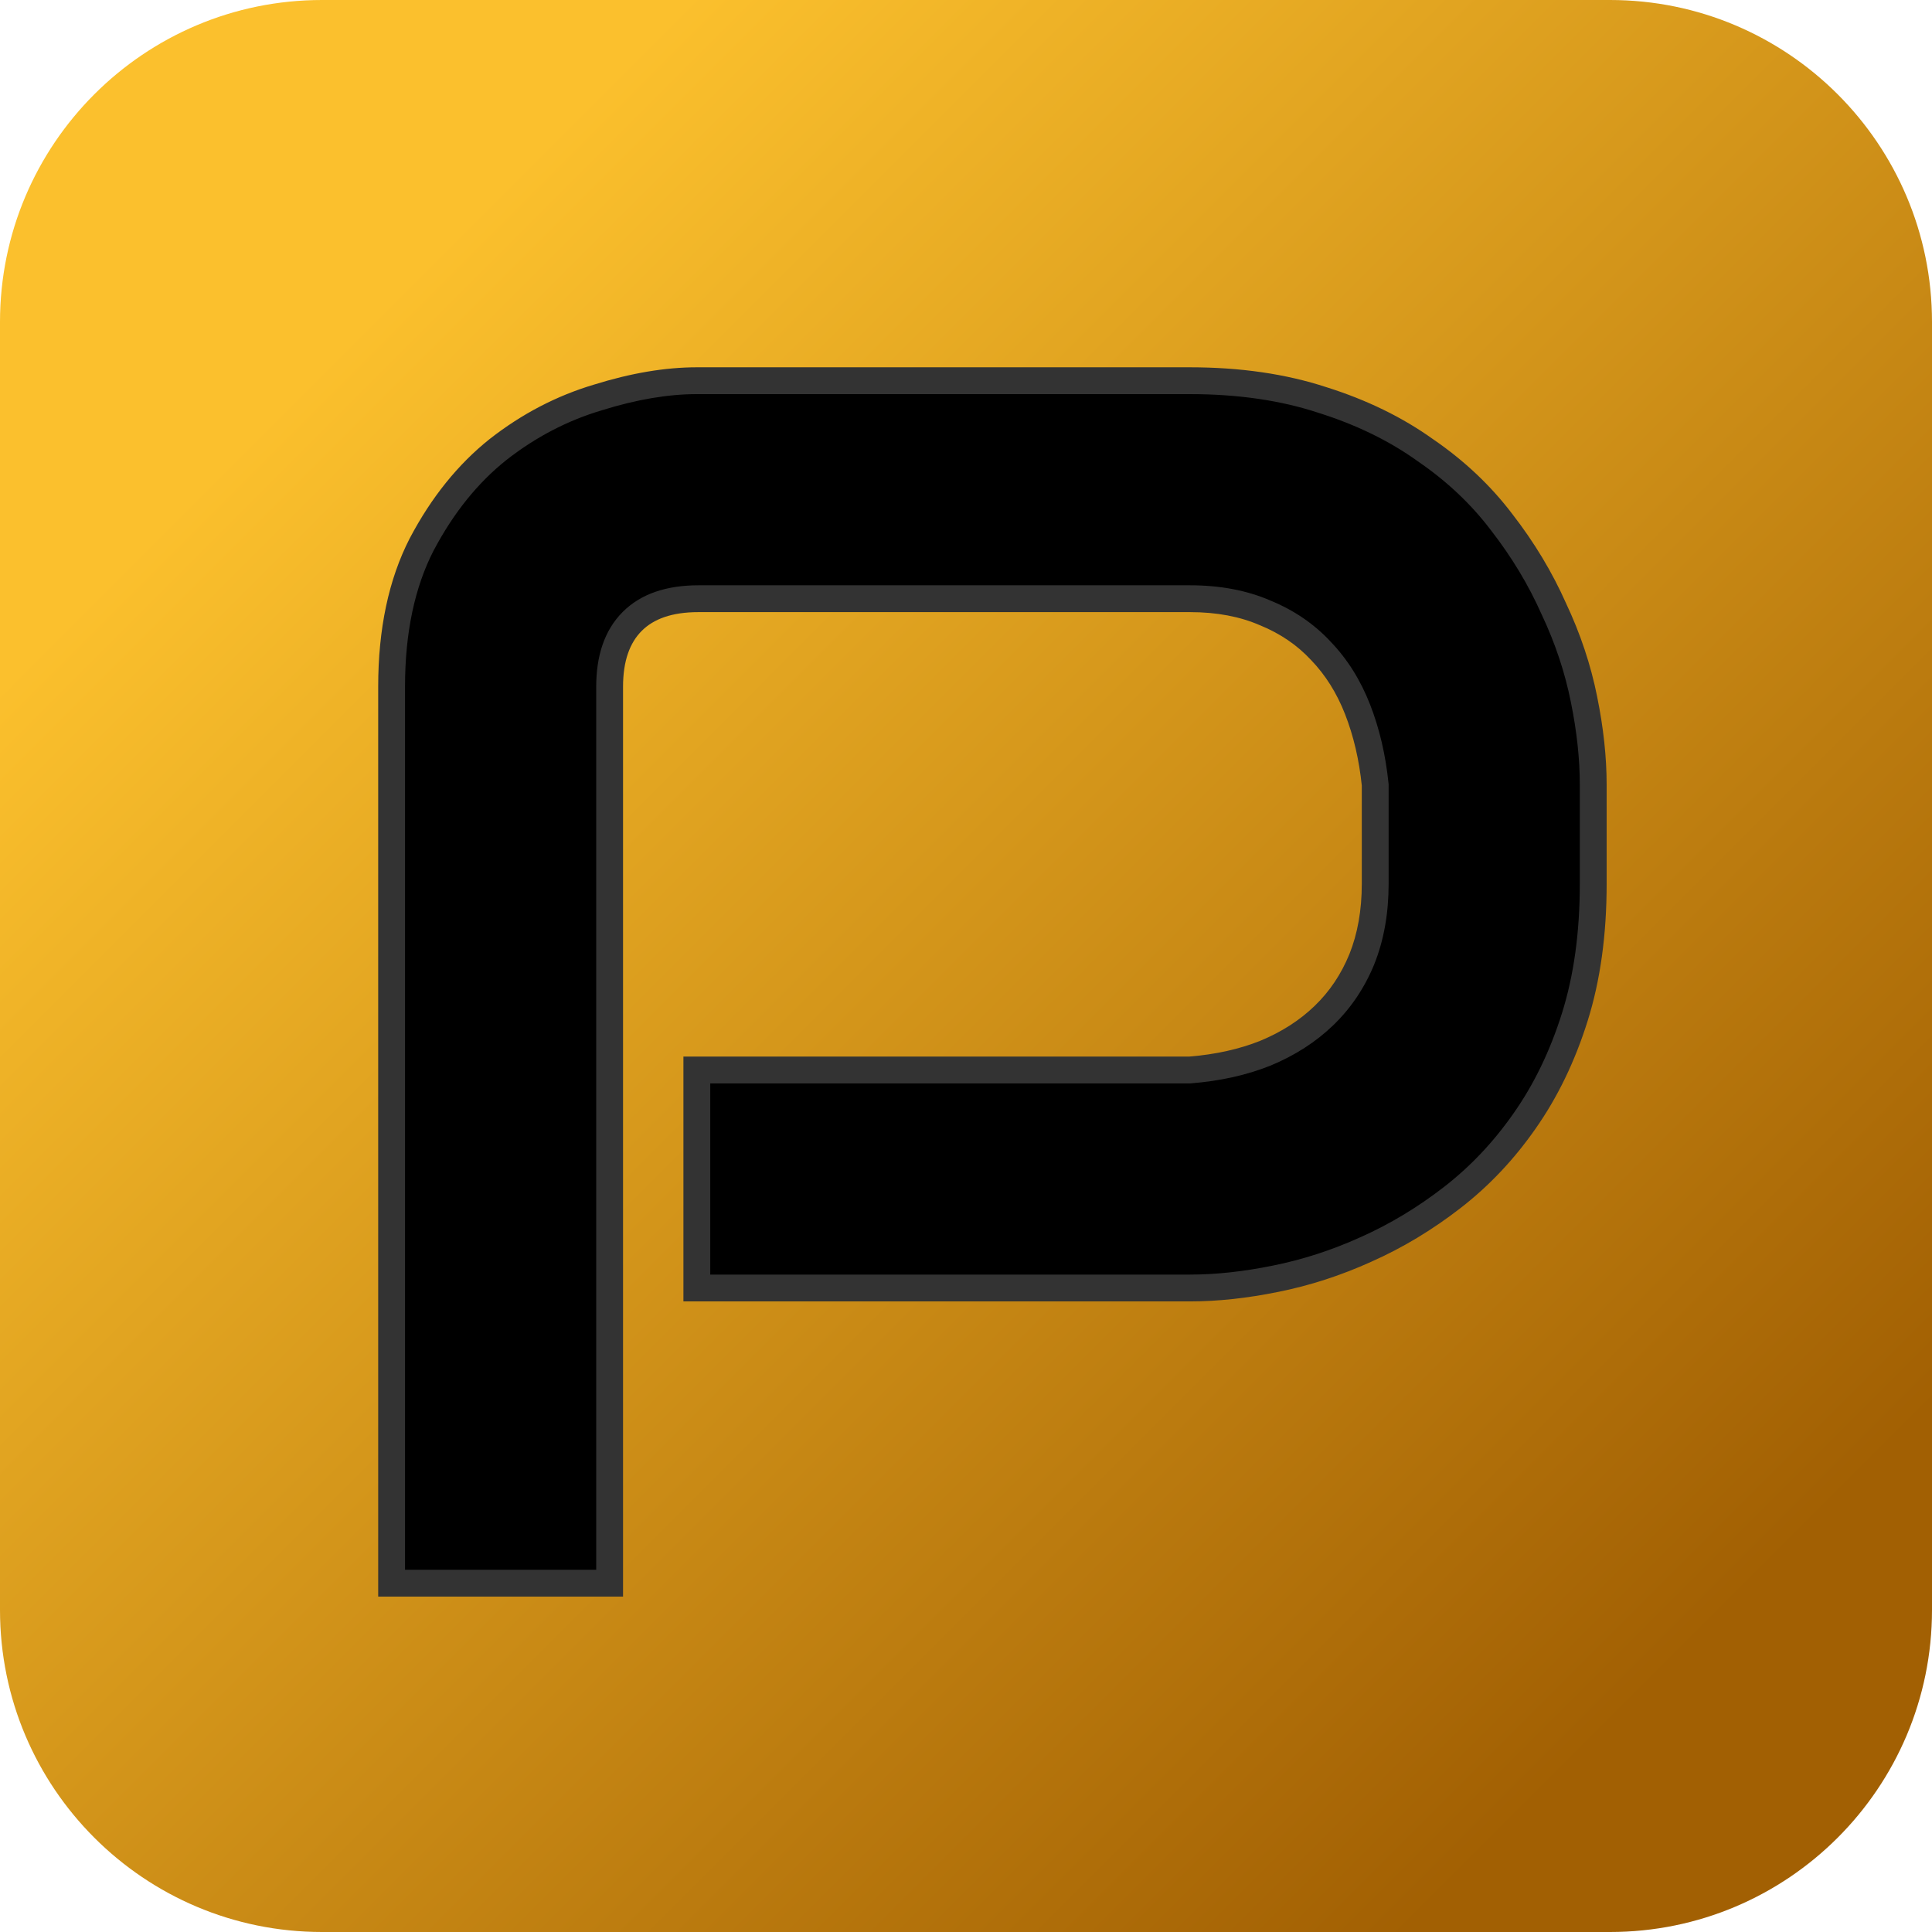
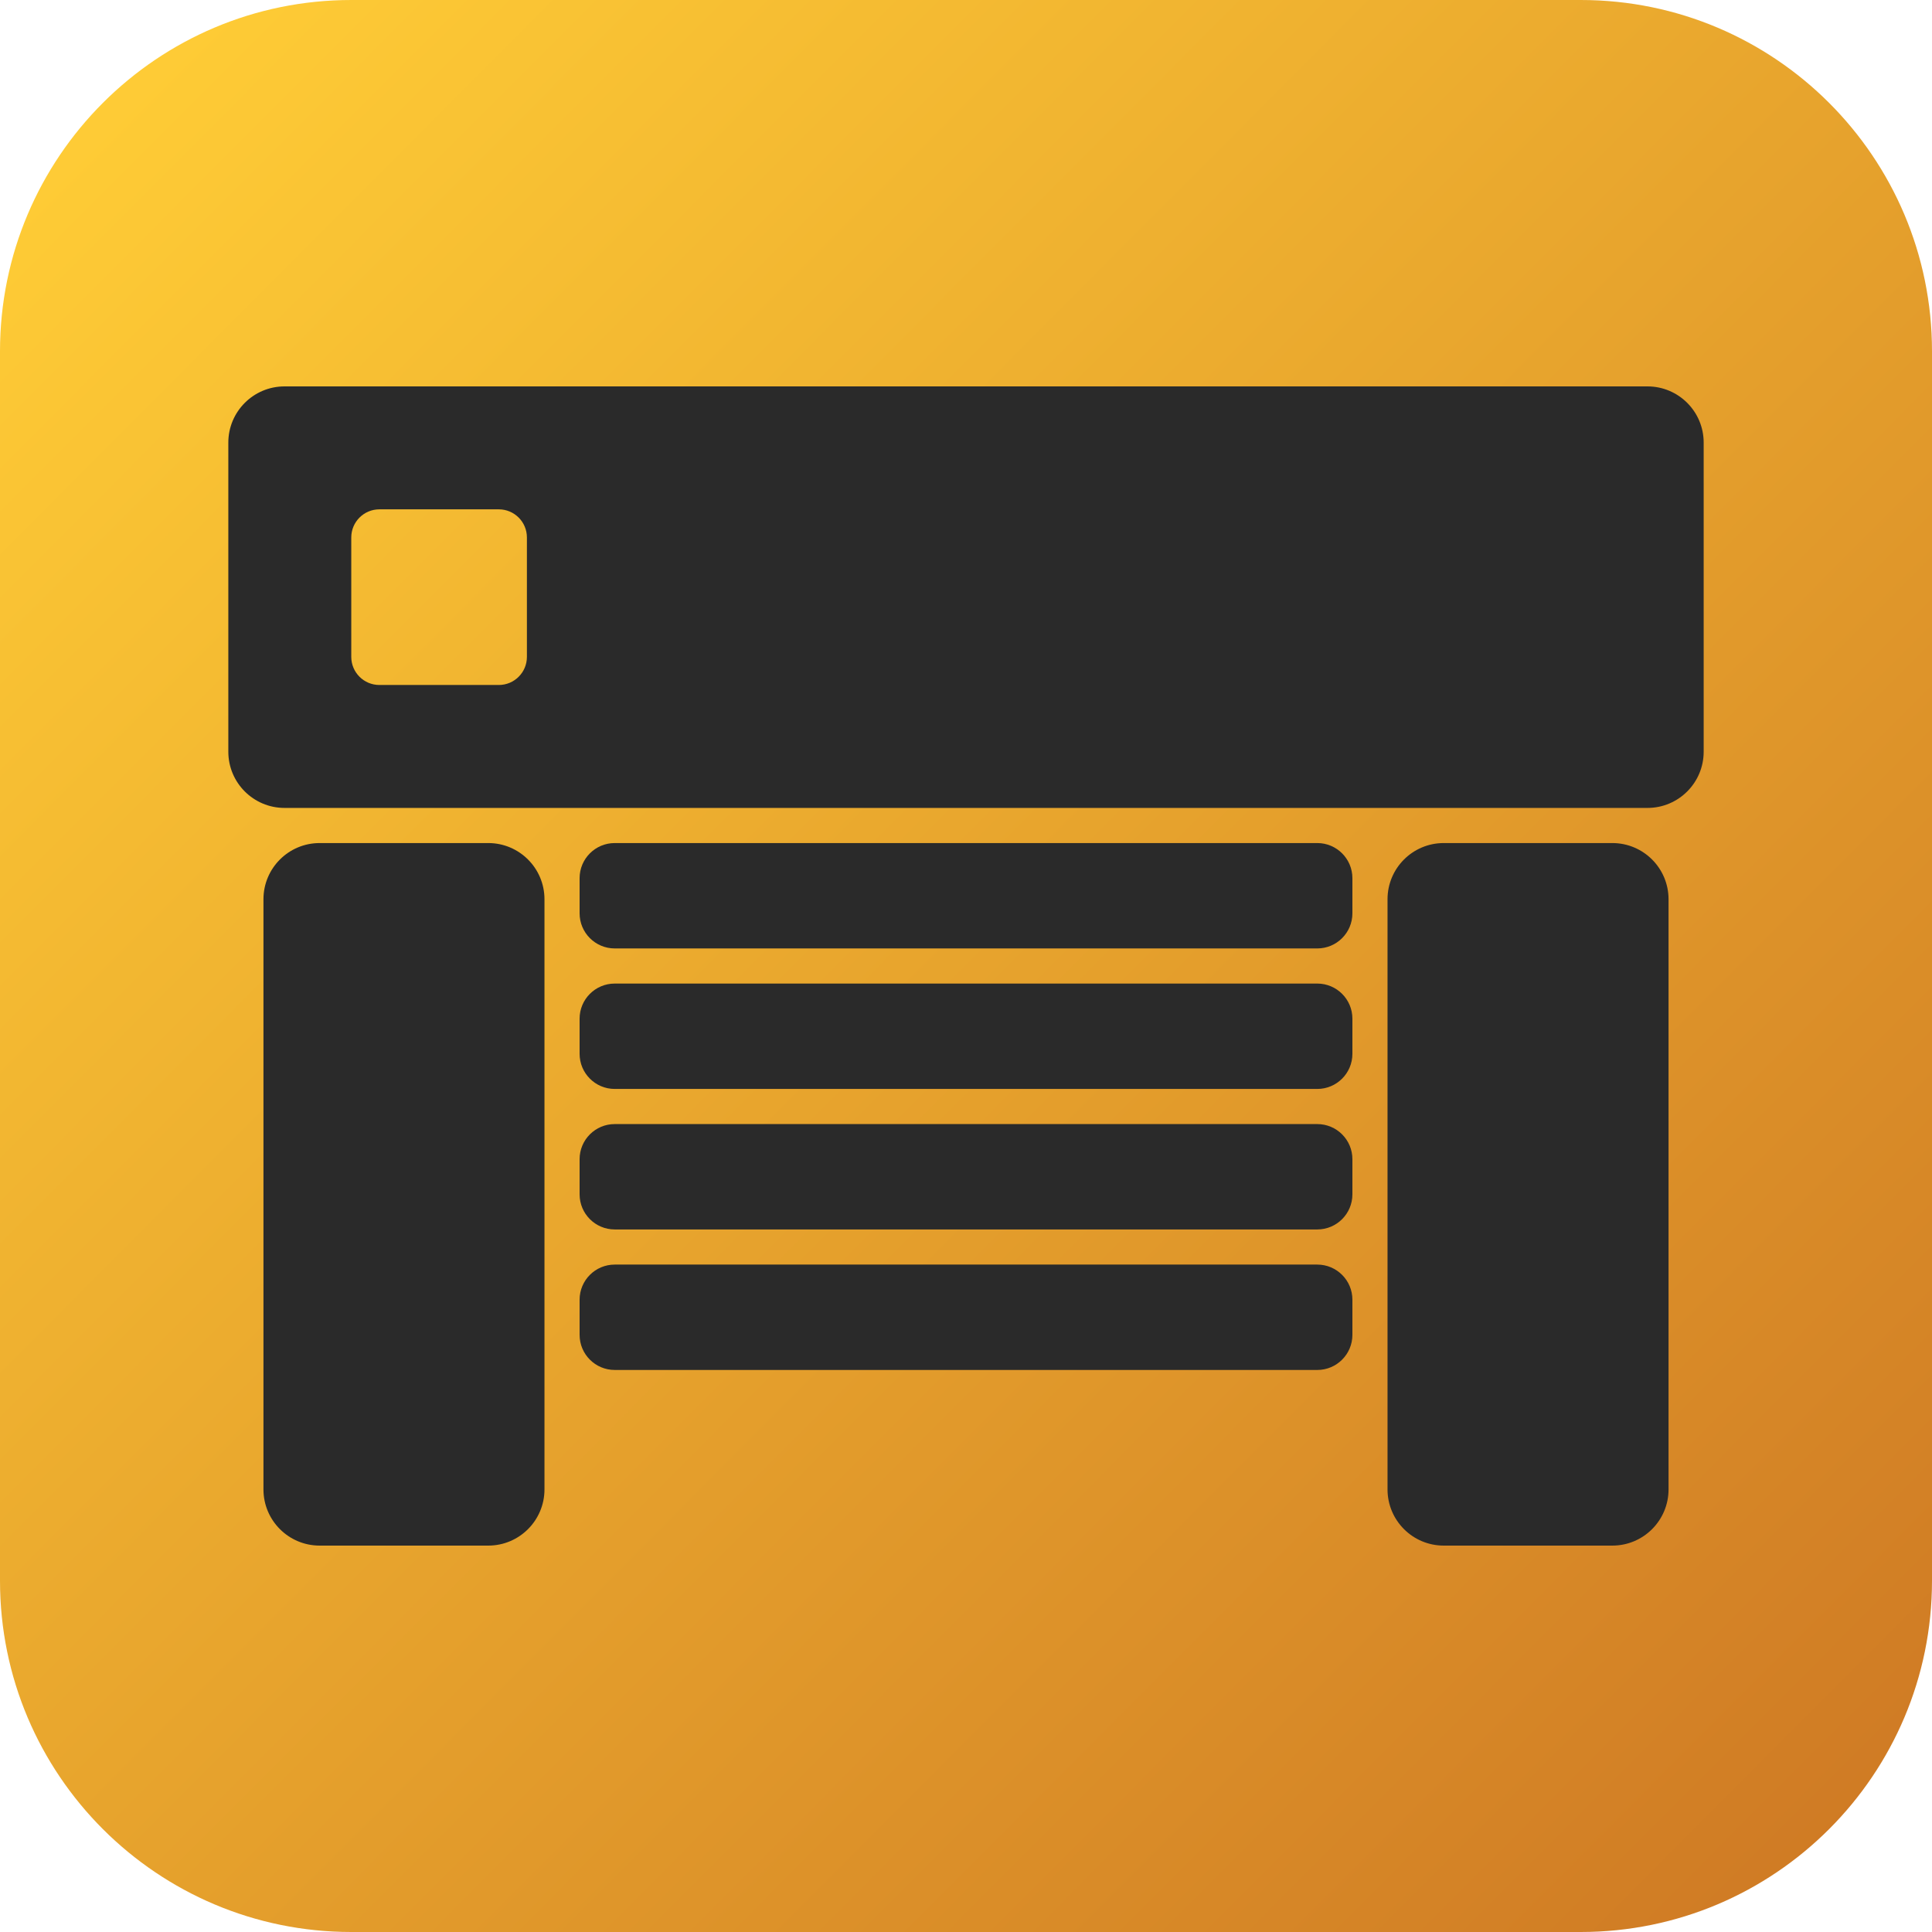
- <svg xmlns="http://www.w3.org/2000/svg" width="72" height="72" viewBox="0 0 72 72" fill="none">
-   <rect width="72" height="72" rx="12" fill="url(#paint0_linear_8_189)" />
-   <path d="M59.375 32.938C59.375 34.792 59.146 36.448 58.688 37.906C58.229 39.365 57.604 40.656 56.812 41.781C56.042 42.885 55.146 43.833 54.125 44.625C53.104 45.417 52.031 46.062 50.906 46.562C49.802 47.062 48.677 47.427 47.531 47.656C46.406 47.885 45.344 48 44.344 48H25.969V39.875H44.344C45.385 39.792 46.323 39.583 47.156 39.25C48.01 38.896 48.74 38.427 49.344 37.844C49.948 37.26 50.417 36.562 50.75 35.75C51.083 34.917 51.25 33.979 51.25 32.938V29.25C51.146 28.229 50.927 27.292 50.594 26.438C50.26 25.583 49.802 24.854 49.219 24.25C48.656 23.646 47.969 23.177 47.156 22.844C46.344 22.49 45.406 22.312 44.344 22.312H26.031C24.948 22.312 24.125 22.594 23.562 23.156C23 23.719 22.719 24.531 22.719 25.594V59H14.594V25.594C14.594 23.51 14.969 21.74 15.719 20.281C16.49 18.823 17.438 17.646 18.562 16.75C19.708 15.854 20.948 15.208 22.281 14.812C23.615 14.396 24.844 14.188 25.969 14.188H44.344C46.177 14.188 47.823 14.427 49.281 14.906C50.74 15.365 52.021 15.99 53.125 16.781C54.25 17.552 55.198 18.448 55.969 19.469C56.76 20.49 57.406 21.562 57.906 22.688C58.427 23.792 58.802 24.917 59.031 26.062C59.26 27.188 59.375 28.25 59.375 29.25V32.938Z" fill="black" />
-   <path d="M56.812 41.781L56.404 41.493L56.403 41.495L56.812 41.781ZM50.906 46.562L50.703 46.106L50.7 46.107L50.906 46.562ZM47.531 47.656L47.433 47.166L47.431 47.166L47.531 47.656ZM25.969 48H25.469V48.5H25.969V48ZM25.969 39.875V39.375H25.469V39.875H25.969ZM44.344 39.875V40.375H44.364L44.384 40.373L44.344 39.875ZM47.156 39.25L47.342 39.714L47.348 39.712L47.156 39.25ZM50.75 35.75L51.213 35.94L51.214 35.936L50.75 35.75ZM51.25 29.25H51.75V29.225L51.747 29.199L51.25 29.25ZM50.594 26.438L51.059 26.256L50.594 26.438ZM49.219 24.25L48.853 24.591L48.859 24.597L49.219 24.25ZM47.156 22.844L46.956 23.302L46.967 23.306L47.156 22.844ZM22.719 59V59.5H23.219V59H22.719ZM14.594 59H14.094V59.5H14.594V59ZM15.719 20.281L15.277 20.048L15.274 20.053L15.719 20.281ZM18.562 16.75L18.255 16.356L18.251 16.359L18.562 16.75ZM22.281 14.812L22.424 15.292L22.43 15.29L22.281 14.812ZM49.281 14.906L49.125 15.381L49.131 15.383L49.281 14.906ZM53.125 16.781L52.834 17.188L52.842 17.194L53.125 16.781ZM55.969 19.469L55.57 19.77L55.574 19.775L55.969 19.469ZM57.906 22.688L57.449 22.891L57.454 22.901L57.906 22.688ZM59.031 26.062L58.541 26.161L58.541 26.162L59.031 26.062ZM59.375 32.938H58.875C58.875 34.751 58.651 36.356 58.211 37.756L58.688 37.906L59.164 38.056C59.641 36.54 59.875 34.832 59.875 32.938H59.375ZM58.688 37.906L58.211 37.756C57.766 39.171 57.163 40.415 56.404 41.493L56.812 41.781L57.221 42.069C58.046 40.897 58.692 39.558 59.164 38.056L58.688 37.906ZM56.812 41.781L56.403 41.495C55.659 42.56 54.798 43.47 53.819 44.23L54.125 44.625L54.431 45.02C55.494 44.196 56.424 43.211 57.222 42.068L56.812 41.781ZM54.125 44.625L53.819 44.23C52.828 44.998 51.79 45.623 50.703 46.106L50.906 46.562L51.109 47.019C52.273 46.502 53.38 45.835 54.431 45.02L54.125 44.625ZM50.906 46.562L50.7 46.107C49.629 46.592 48.54 46.944 47.433 47.166L47.531 47.656L47.629 48.147C48.814 47.91 49.975 47.533 51.112 47.018L50.906 46.562ZM47.531 47.656L47.431 47.166C46.335 47.39 45.306 47.5 44.344 47.5V48V48.5C45.382 48.5 46.478 48.381 47.631 48.146L47.531 47.656ZM44.344 48V47.5H25.969V48V48.5H44.344V48ZM25.969 48H26.469V39.875H25.969H25.469V48H25.969ZM25.969 39.875V40.375H44.344V39.875V39.375H25.969V39.875ZM44.344 39.875L44.384 40.373C45.467 40.287 46.455 40.069 47.342 39.714L47.156 39.25L46.971 38.786C46.191 39.098 45.303 39.297 44.304 39.377L44.344 39.875ZM47.156 39.25L47.348 39.712C48.254 39.336 49.038 38.834 49.691 38.203L49.344 37.844L48.996 37.484C48.442 38.02 47.767 38.456 46.965 38.788L47.156 39.25ZM49.344 37.844L49.691 38.203C50.347 37.57 50.854 36.813 51.213 35.94L50.75 35.75L50.287 35.56C49.979 36.312 49.549 36.951 48.996 37.484L49.344 37.844ZM50.75 35.75L51.214 35.936C51.575 35.035 51.75 34.033 51.75 32.938H51.25H50.75C50.75 33.926 50.592 34.799 50.286 35.564L50.75 35.75ZM51.25 32.938H51.75V29.25H51.25H50.75V32.938H51.25ZM51.25 29.25L51.747 29.199C51.639 28.139 51.411 27.157 51.059 26.256L50.594 26.438L50.128 26.619C50.443 27.427 50.653 28.32 50.753 29.301L51.25 29.25ZM50.594 26.438L51.059 26.256C50.704 25.346 50.212 24.559 49.578 23.903L49.219 24.25L48.859 24.597C49.392 25.15 49.816 25.821 50.128 26.619L50.594 26.438ZM49.219 24.25L49.585 23.909C48.97 23.249 48.221 22.74 47.346 22.381L47.156 22.844L46.967 23.306C47.717 23.614 48.343 24.043 48.853 24.591L49.219 24.25ZM47.156 22.844L47.356 22.385C46.469 21.999 45.462 21.812 44.344 21.812V22.312V22.812C45.351 22.812 46.218 22.98 46.956 23.302L47.156 22.844ZM44.344 22.312V21.812H26.031V22.312V22.812H44.344V22.312ZM26.031 22.312V21.812C24.864 21.812 23.895 22.117 23.209 22.803L23.562 23.156L23.916 23.51C24.355 23.071 25.031 22.812 26.031 22.812V22.312ZM23.562 23.156L23.209 22.803C22.524 23.487 22.219 24.445 22.219 25.594H22.719H23.219C23.219 24.618 23.476 23.95 23.916 23.51L23.562 23.156ZM22.719 25.594H22.219V59H22.719H23.219V25.594H22.719ZM22.719 59V58.5H14.594V59V59.5H22.719V59ZM14.594 59H15.094V25.594H14.594H14.094V59H14.594ZM14.594 25.594H15.094C15.094 23.569 15.458 21.881 16.163 20.51L15.719 20.281L15.274 20.053C14.479 21.598 14.094 23.452 14.094 25.594H14.594ZM15.719 20.281L16.161 20.515C16.904 19.109 17.81 17.988 18.874 17.141L18.562 16.75L18.251 16.359C17.065 17.303 16.075 18.537 15.277 20.048L15.719 20.281ZM18.562 16.75L18.87 17.144C19.969 16.285 21.153 15.669 22.424 15.292L22.281 14.812L22.139 14.333C20.743 14.748 19.448 15.424 18.255 16.356L18.562 16.75ZM22.281 14.812L22.43 15.29C23.727 14.885 24.905 14.688 25.969 14.688V14.188V13.688C24.783 13.688 23.503 13.907 22.132 14.335L22.281 14.812ZM25.969 14.188V14.688H44.344V14.188V13.688H25.969V14.188ZM44.344 14.188V14.688C46.134 14.688 47.726 14.921 49.125 15.381L49.281 14.906L49.437 14.431C47.92 13.933 46.22 13.688 44.344 13.688V14.188ZM49.281 14.906L49.131 15.383C50.545 15.828 51.778 16.43 52.834 17.188L53.125 16.781L53.416 16.375C52.264 15.549 50.934 14.902 49.431 14.429L49.281 14.906ZM53.125 16.781L52.842 17.194C53.926 17.936 54.834 18.795 55.57 19.77L55.969 19.469L56.368 19.167C55.562 18.101 54.574 17.168 53.408 16.369L53.125 16.781ZM55.969 19.469L55.574 19.775C56.342 20.766 56.967 21.804 57.449 22.891L57.906 22.688L58.363 22.484C57.846 21.321 57.179 20.213 56.364 19.162L55.969 19.469ZM57.906 22.688L57.454 22.901C57.958 23.97 58.32 25.056 58.541 26.161L59.031 26.062L59.522 25.964C59.284 24.777 58.896 23.613 58.358 22.474L57.906 22.688ZM59.031 26.062L58.541 26.162C58.765 27.259 58.875 28.288 58.875 29.25H59.375H59.875C59.875 28.212 59.756 27.116 59.521 25.963L59.031 26.062ZM59.375 29.25H58.875V32.938H59.375H59.875V29.25H59.375Z" fill="#333333" />
+ <svg xmlns="http://www.w3.org/2000/svg" width="550" height="550" viewBox="0 0 550 550" fill="none">
+   <rect width="550" height="550" rx="100" fill="url(#paint0_linear_1_34)" />
+   <path d="M75 256C75 247.163 82.163 240 91 240H139C147.837 240 155 247.163 155 256V424C155 432.837 147.837 440 139 440H91C82.163 440 75 432.837 75 424V256Z" fill="#2A2A2A" />
+   <path d="M395 256C395 247.163 402.163 240 411 240H459C467.837 240 475 247.163 475 256V424C475 432.837 467.837 440 459 440H411C402.163 440 395 432.837 395 424V256Z" fill="#2A2A2A" />
+   <rect x="165" y="240" width="220" height="30" rx="10" fill="#2A2A2A" />
+   <rect x="165" y="280" width="220" height="30" rx="10" fill="#2A2A2A" />
+   <rect x="165" y="320" width="220" height="30" rx="10" fill="#2A2A2A" />
+   <rect x="165" y="360" width="220" height="30" rx="10" fill="#2A2A2A" />
+   <path fill-rule="evenodd" clip-rule="evenodd" d="M469 110C477.837 110 485 117.163 485 126V214C485 222.837 477.837 230 469 230H81C72.163 230 65 222.837 65 214V126C65 117.163 72.163 110 81 110H469ZM108 145C103.582 145 100 148.582 100 153V187C100 191.418 103.582 195 108 195H142C146.418 195 150 191.418 150 187V153C150 148.582 146.418 145 142 145H108Z" fill="#2A2A2A" />
  <defs>
-     <linearGradient id="paint0_linear_8_189" x1="12.5" y1="13" x2="62" y2="62.5" gradientUnits="userSpaceOnUse">
-       <stop stop-color="#FBC02D" />
-       <stop offset="1" stop-color="#A26003" />
+     <linearGradient id="paint0_linear_1_34" x1="-145.2" y1="-128.15" x2="693" y2="707.3" gradientUnits="userSpaceOnUse">
+       <stop offset="0.188" stop-color="#FFCD36" />
+       <stop offset="0.832" stop-color="#CC7523" />
    </linearGradient>
  </defs>
</svg>
